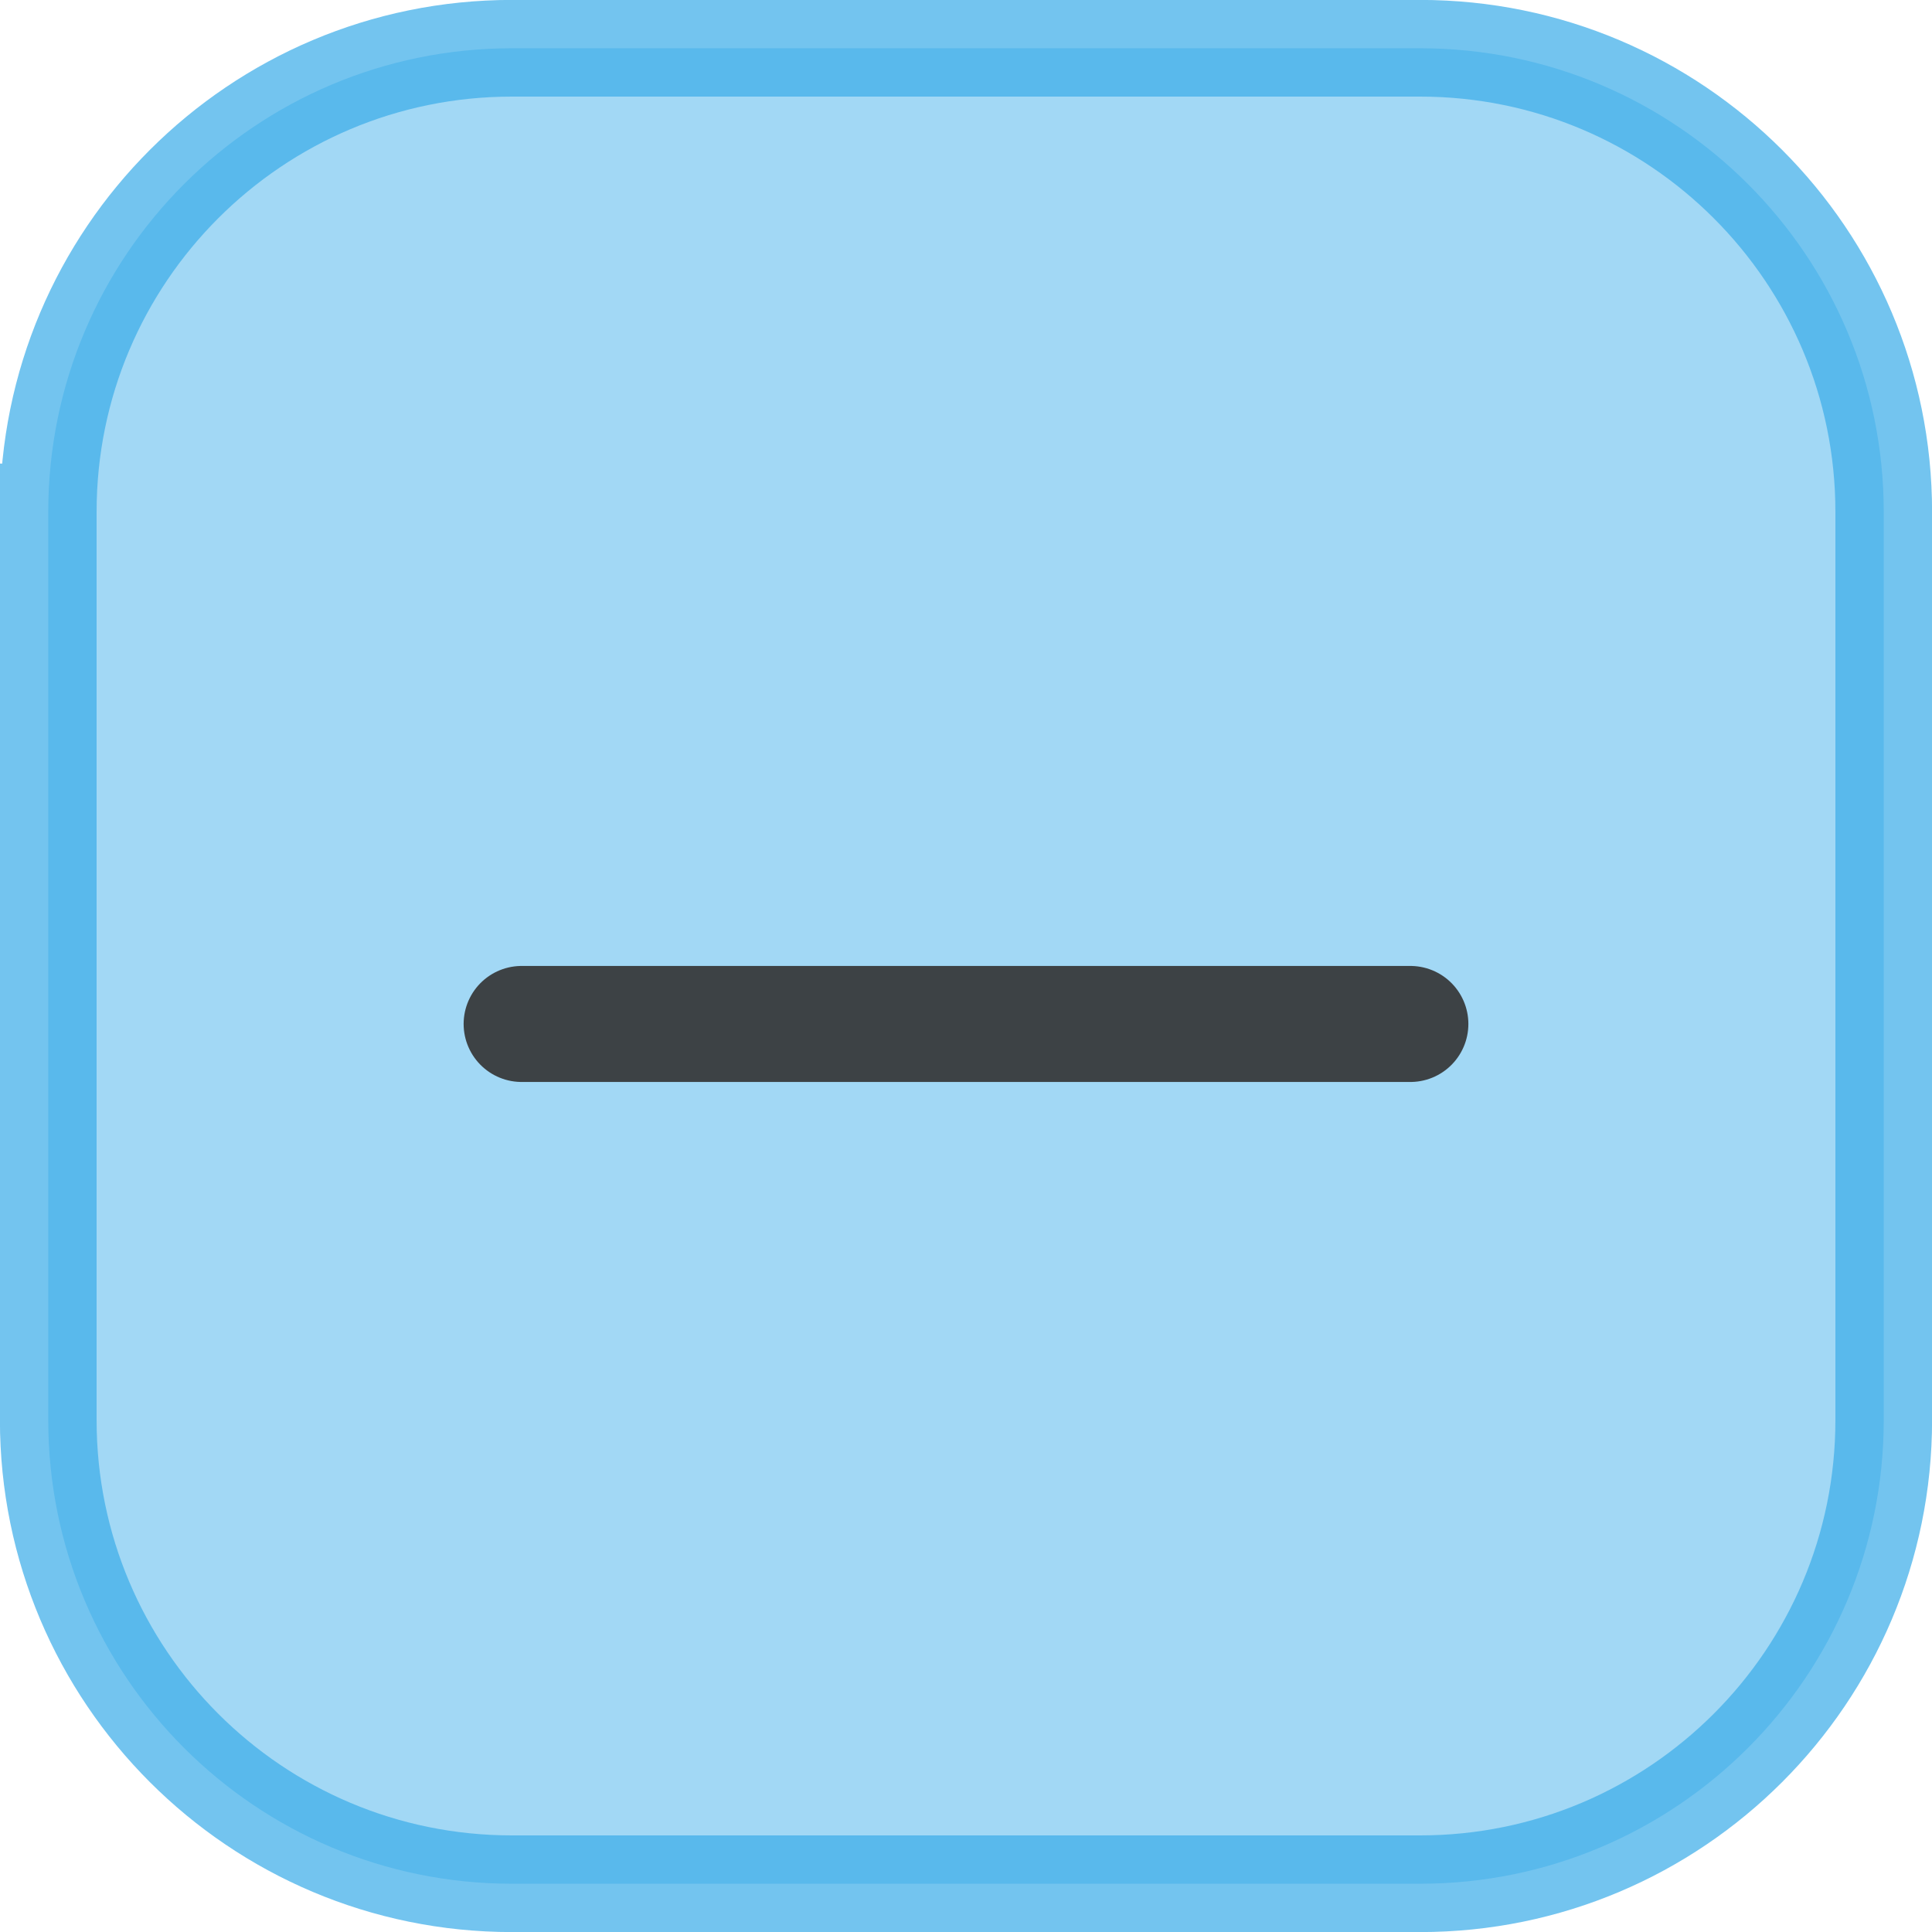
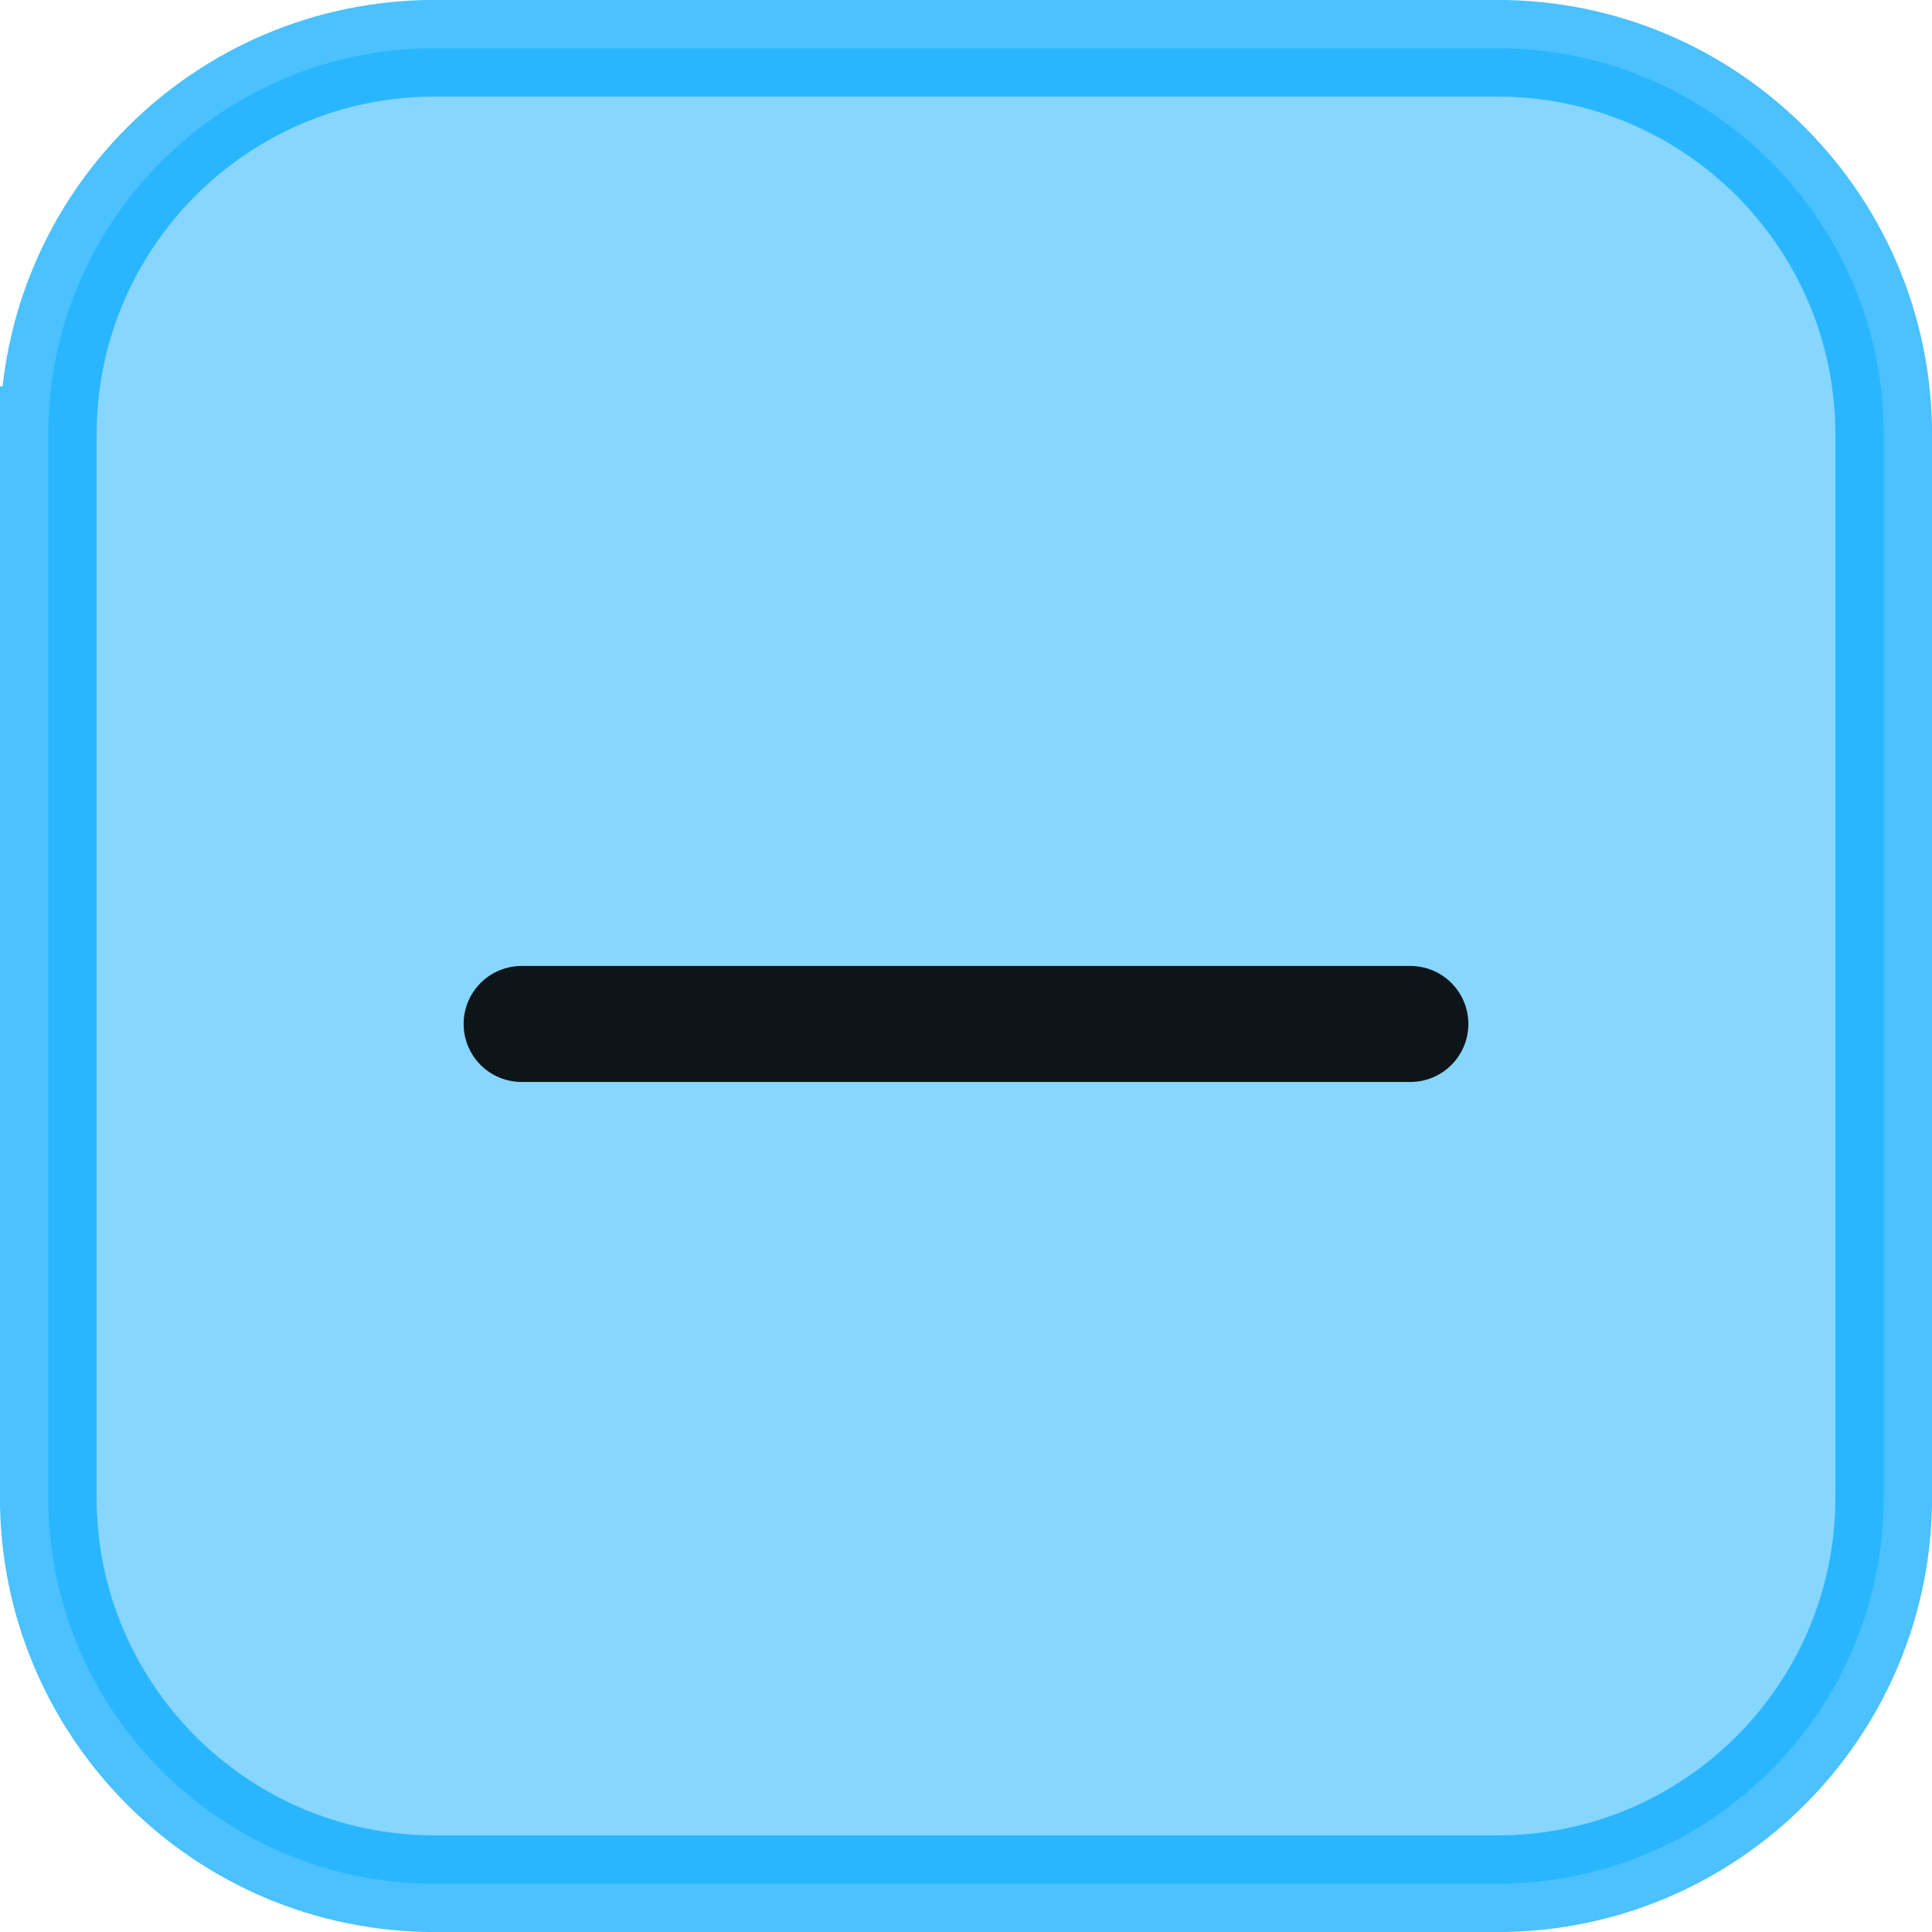
<svg xmlns="http://www.w3.org/2000/svg" viewBox="0 0 50 50" version="1.2" baseProfile="tiny">
  <defs>
</defs>
  <g fill="none" stroke="black" stroke-width="1" fill-rule="evenodd" stroke-linecap="square" stroke-linejoin="bevel">
    <g fill="none" stroke="#000000" stroke-opacity="1" stroke-width="1" stroke-linecap="square" stroke-linejoin="bevel" transform="matrix(1,0,0,1,0,0)" font-family="Noto Sans" font-size="10" font-weight="400" font-style="normal">
</g>
-     <g fill="#3daee9" fill-opacity="0.48" stroke="#3daee9" stroke-opacity="0.72" stroke-width="2.502" stroke-linecap="square" stroke-linejoin="bevel" transform="matrix(1,0,0,1,2.5,2.5)" font-family="Noto Sans" font-size="10" font-weight="400" font-style="normal">
-       <path vector-effect="none" fill-rule="evenodd" d="M-1.251,10.749 C-1.251,4.121 4.121,-1.251 10.749,-1.251 L34.251,-1.251 C40.879,-1.251 46.251,4.121 46.251,10.749 L46.251,34.251 C46.251,40.879 40.879,46.251 34.251,46.251 L10.749,46.251 C4.121,46.251 -1.251,40.879 -1.251,34.251 L-1.251,10.749" />
+     <g fill="#06a9ff" fill-opacity="0.48" stroke="#06a9ff" stroke-opacity="0.72" stroke-width="2.502" stroke-linecap="square" stroke-linejoin="bevel" transform="matrix(1,0,0,1,2.5,2.5)" font-family="Noto Sans" font-size="10" font-weight="400" font-style="normal">
+       <path vector-effect="none" fill-rule="evenodd" d="M-1.251,8.749 C-1.251,3.226 3.226,-1.251 8.749,-1.251 L36.251,-1.251 C41.774,-1.251 46.251,3.226 46.251,8.749 L46.251,36.251 C46.251,41.774 41.774,46.251 36.251,46.251 L8.749,46.251 C3.226,46.251 -1.251,41.774 -1.251,36.251 L-1.251,8.749" />
    </g>
    <g fill="none" stroke="#000000" stroke-opacity="1" stroke-width="1" stroke-linecap="square" stroke-linejoin="bevel" transform="matrix(1,0,0,1,0,0)" font-family="Noto Sans" font-size="10" font-weight="400" font-style="normal">
</g>
-     <g fill="none" stroke="#323232" stroke-opacity="1" stroke-width="1.001" stroke-linecap="square" stroke-linejoin="bevel" transform="matrix(2.5,0,0,2.5,2.5,2.5)" font-family="Noto Sans" font-size="10" font-weight="400" font-style="normal">
+     <g fill="none" stroke="#000000" stroke-opacity="1" stroke-width="1.001" stroke-linecap="square" stroke-linejoin="bevel" transform="matrix(2.5,0,0,2.5,2.5,2.5)" font-family="Noto Sans" font-size="10" font-weight="400" font-style="normal">
</g>
-     <g fill="none" stroke="#323232" stroke-opacity="0.9" stroke-width="1.201" stroke-linecap="round" stroke-linejoin="miter" stroke-miterlimit="2" transform="matrix(2.5,0,0,2.5,2.5,2.5)" font-family="Noto Sans" font-size="10" font-weight="400" font-style="normal">
+     <g fill="none" stroke="#000000" stroke-opacity="0.9" stroke-width="1.201" stroke-linecap="round" stroke-linejoin="miter" stroke-miterlimit="2" transform="matrix(2.5,0,0,2.5,2.5,2.5)" font-family="Noto Sans" font-size="10" font-weight="400" font-style="normal">
      <polyline fill="none" vector-effect="none" points="4.4,9.6 13.6,9.6 " />
    </g>
-     <g fill="none" stroke="#323232" stroke-opacity="1" stroke-width="1.001" stroke-linecap="square" stroke-linejoin="bevel" transform="matrix(2.5,0,0,2.5,2.5,2.5)" font-family="Noto Sans" font-size="10" font-weight="400" font-style="normal">
+     <g fill="none" stroke="#000000" stroke-opacity="1" stroke-width="1.001" stroke-linecap="square" stroke-linejoin="bevel" transform="matrix(2.5,0,0,2.5,2.5,2.5)" font-family="Noto Sans" font-size="10" font-weight="400" font-style="normal">
</g>
    <g fill="none" stroke="#000000" stroke-opacity="1" stroke-width="1" stroke-linecap="square" stroke-linejoin="bevel" transform="matrix(1,0,0,1,0,0)" font-family="Noto Sans" font-size="10" font-weight="400" font-style="normal">
</g>
  </g>
</svg>
